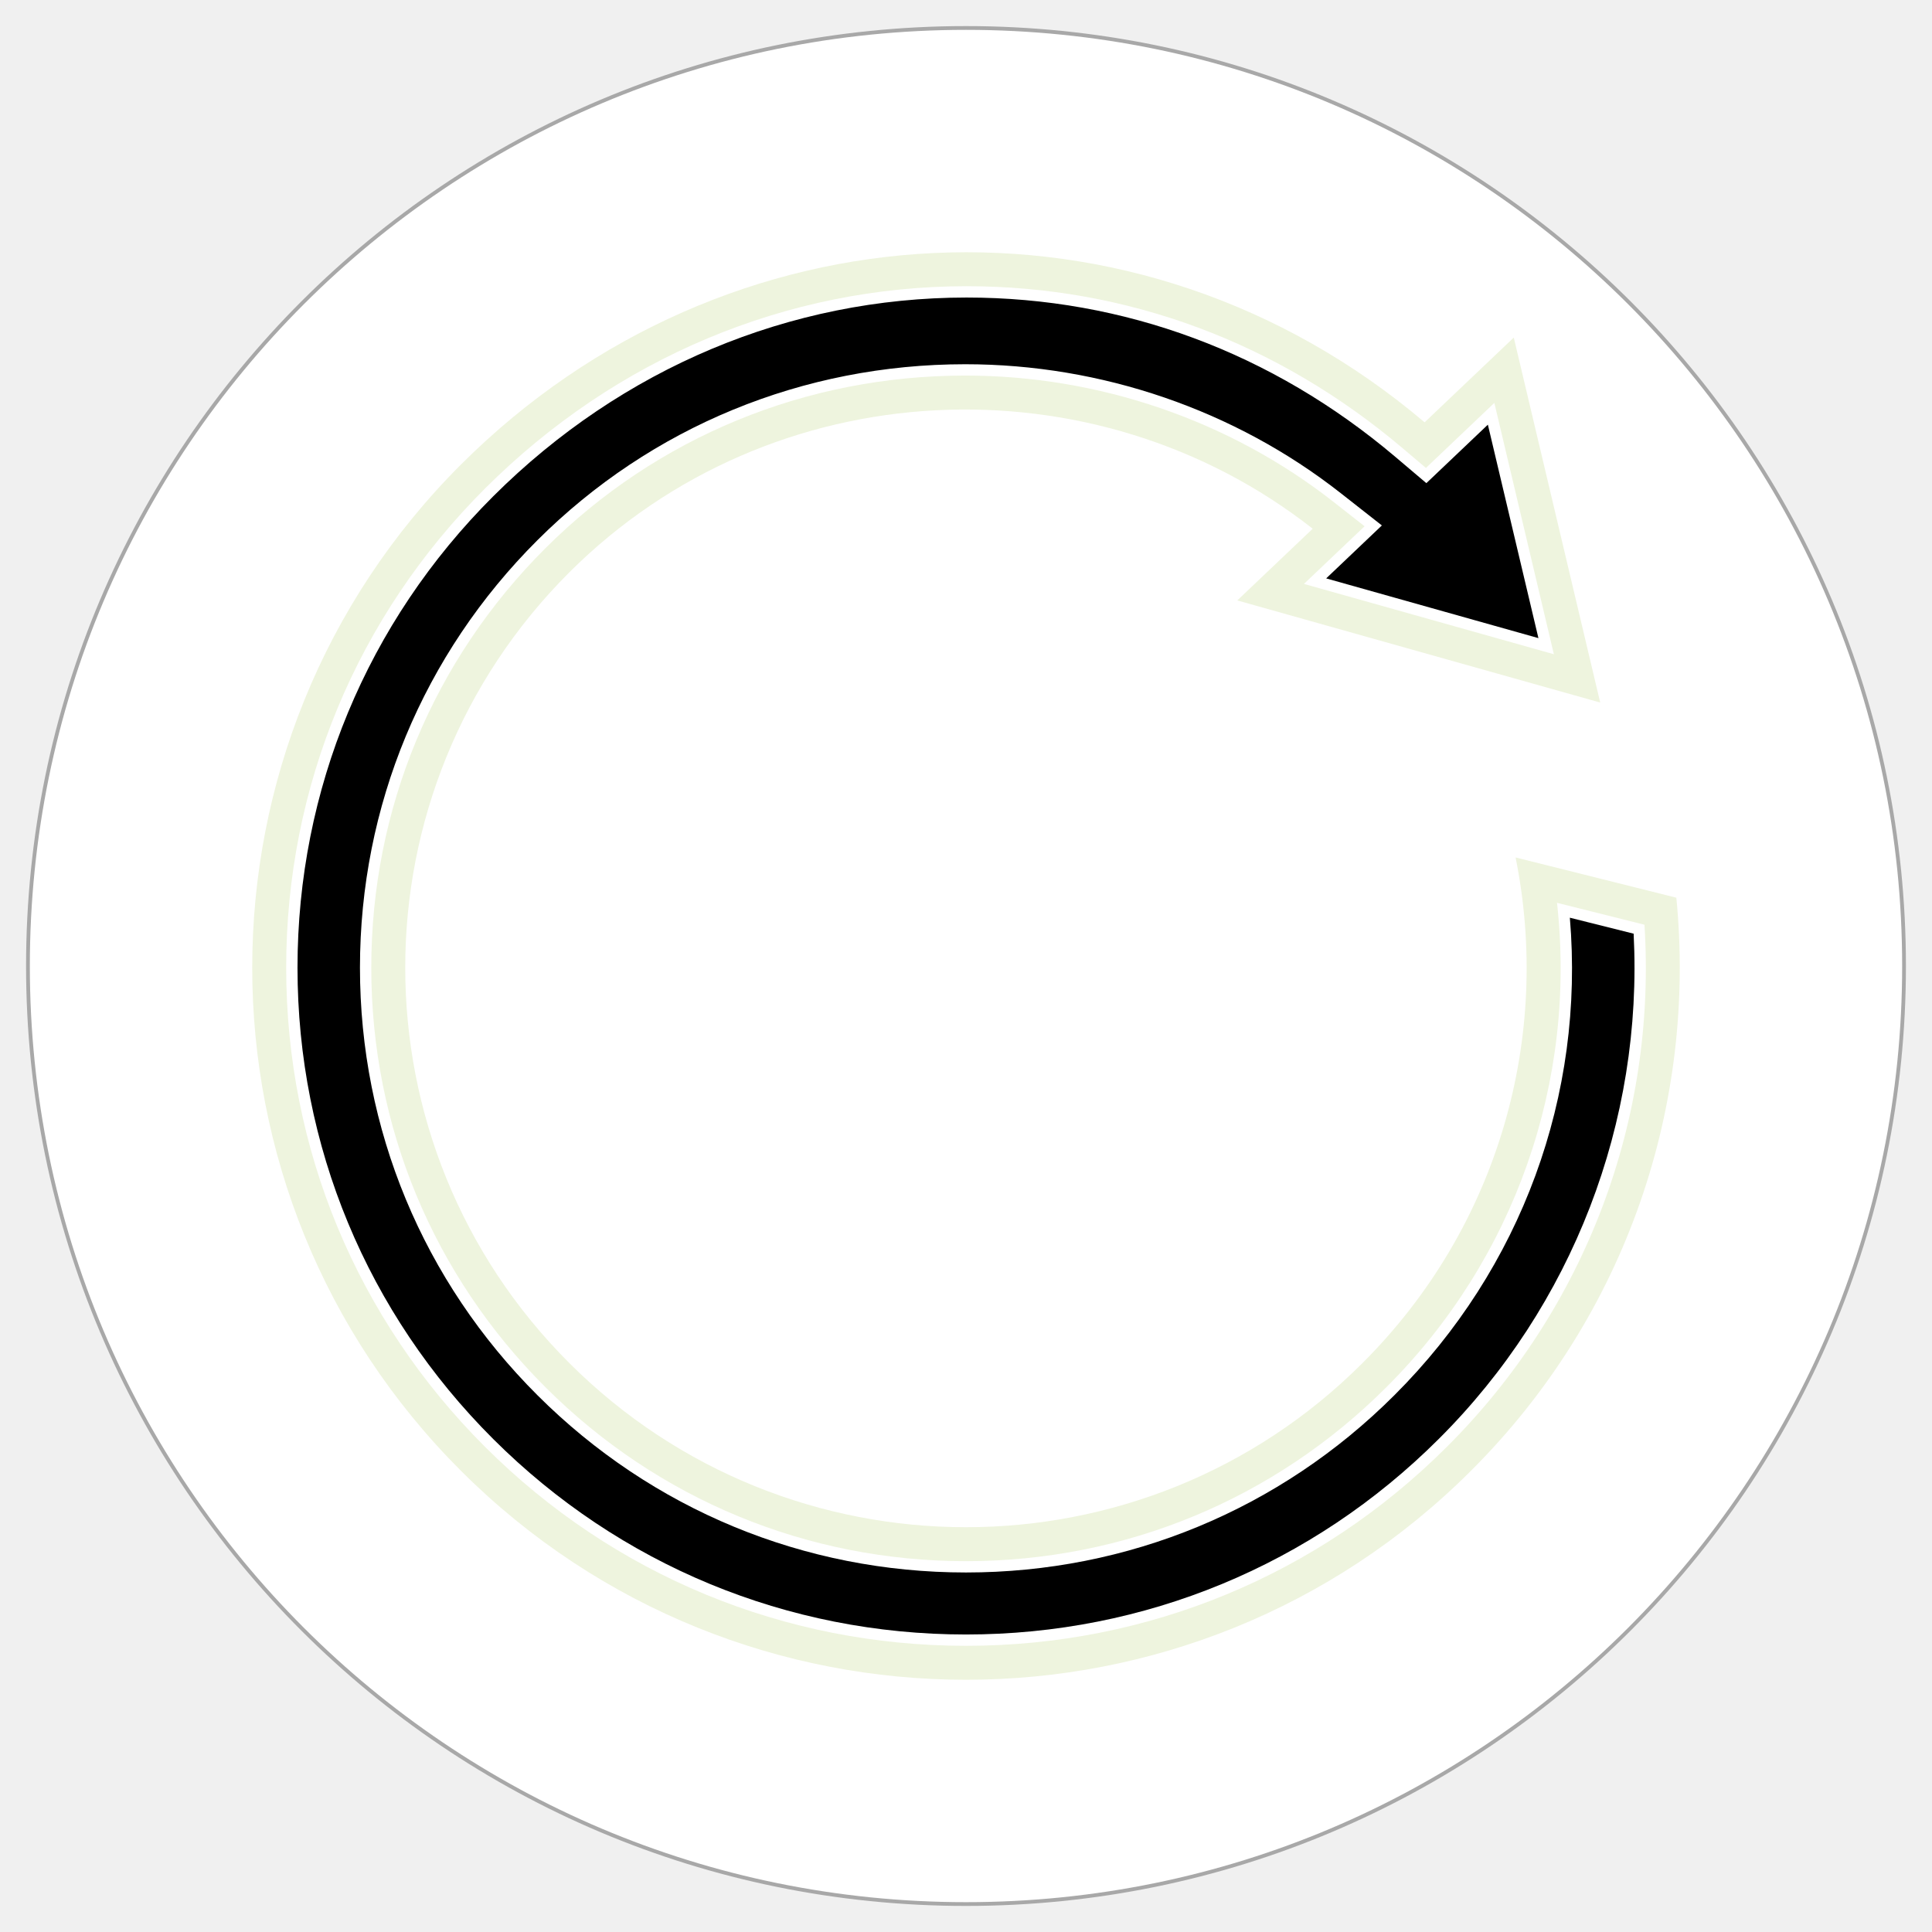
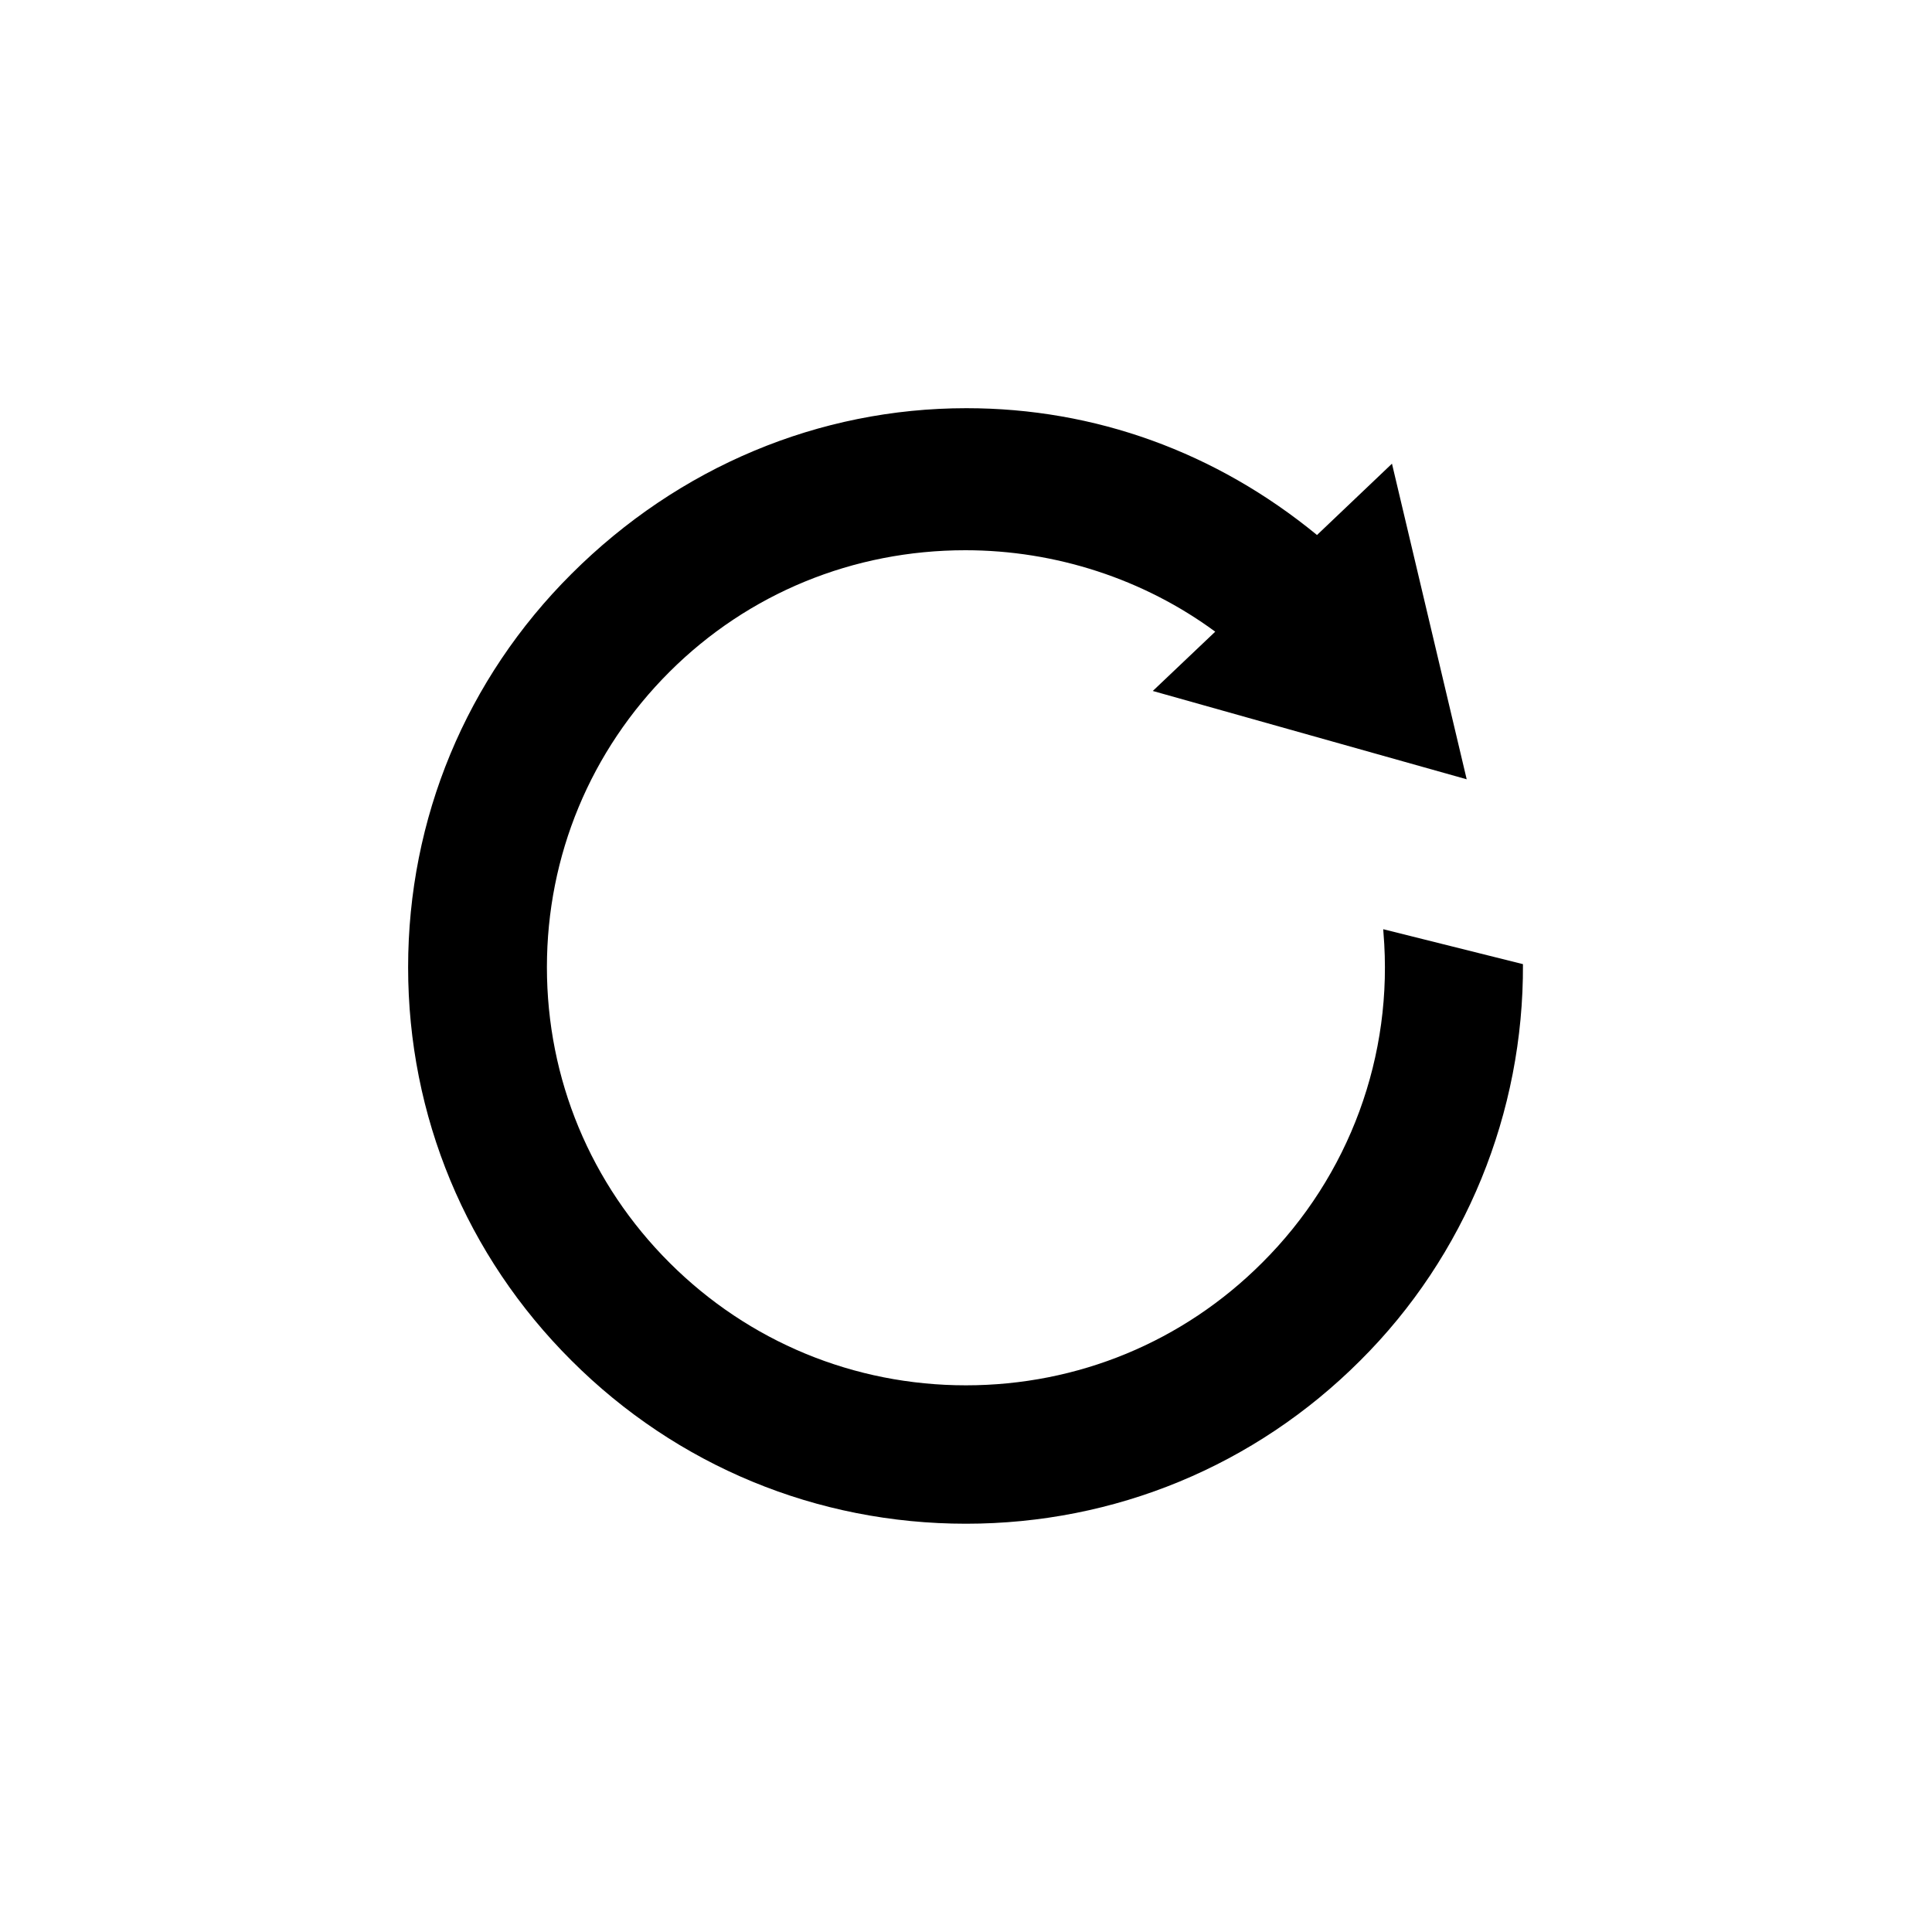
- <svg xmlns="http://www.w3.org/2000/svg" version="1.1" id="Layer_1" x="0px" y="0px" width="512px" height="512px" viewBox="0 0 512 512" enable-background="new 0 0 512 512" xml:space="preserve">
-   <circle opacity="0.3" fill="#FFFFFF" stroke="#000000" stroke-width="2" stroke-miterlimit="10" enable-background="new    " cx="256" cy="256.002" r="248.091" />
+ <svg xmlns="http://www.w3.org/2000/svg" version="1.1" id="Layer_1" x="0px" y="0px" width="25px" height="25px" viewBox="243.5 0 25 25" enable-background="new 243.5 0 25 25" xml:space="preserve">
+   <rect x="243.5" fill="#FFFFFF" width="25" height="25" />
  <g>
-     <circle fill="#FFFFFF" cx="256" cy="256.002" r="248.091" />
-     <path fill="#EEF4DE" d="M389.73,389.861c-73.869,73.729-193.597,73.729-267.487,0c-73.868-73.684-73.868-193.134,0-266.84   c70.07-69.872,179.056-75.684,255.296-11.1l23.628-22.465l0.019,0.08l22.887,96.646l-96.178-27.062l19.986-19.003   c-57.801-45.378-143.143-42.15-196.958,11.513c-58.029,57.888-58.05,151.729,0,209.644c58.028,57.936,152.125,57.936,210.106,0   c36.552-36.437,50.105-87.053,40.615-134.042l42.604,10.668C449.582,292.139,431.479,348.297,389.73,389.861z" />
-     <path fill="#FFFFFF" d="M255.995,436.157c-48.114,0-93.357-18.704-127.395-52.667c-34.018-33.934-52.754-79.045-52.758-127.027   c-0.004-47.993,18.732-93.121,52.758-127.071c34.624-34.526,79.927-53.542,127.562-53.542c42.44,0,82.4,14.848,115.559,42.938   l6.164,5.222l18.132-17.239l15.773,66.606l-66.229-18.635l16.065-15.275l-8.188-6.428c-27.525-21.61-62.202-33.511-97.643-33.511   c-42.153,0-81.655,16.24-111.228,45.729c-29.775,29.704-46.174,69.192-46.174,111.192c-0.001,42,16.397,81.49,46.173,111.196   c29.762,29.715,69.335,46.081,111.427,46.081c42.093,0,81.655-16.367,111.397-46.086c34.093-33.985,50.492-81.14,45.235-128.381   l23.174,5.803c3.283,51.646-15.625,101.789-52.419,138.422C349.346,417.454,304.108,436.157,255.995,436.157z" />
-     <path d="M255.995,433.157c-47.314,0-91.805-18.393-125.276-51.791C97.269,348,78.846,303.642,78.842,256.463   c-0.004-47.19,18.42-91.564,51.877-124.948c34.057-33.961,78.607-52.665,125.443-52.665c41.72,0,81.009,14.602,113.62,42.227   l8.219,6.962l16.301-15.498l13.396,56.566l-56.247-15.826l14.759-14.033l-10.918-8.571c-28.051-22.022-63.386-34.151-99.496-34.151   c-42.953,0-83.207,16.551-113.346,46.605c-30.344,30.271-47.056,70.514-47.056,113.316c-0.001,42.802,16.71,83.046,47.054,113.32   c30.329,30.28,70.654,46.957,113.546,46.957c42.894,0,83.208-16.679,113.517-46.964c33.68-33.572,50.498-79.486,46.516-126.559   l16.904,4.233c2.555,49.917-16.205,98.616-51.666,133.921C347.796,414.762,303.31,433.157,255.995,433.157z" />
+     <path d="M261.402,12.07c0.133,1.588-0.439,3.145-1.571,4.271c-1.022,1.022-2.384,1.585-3.832,1.585s-2.81-0.563-3.834-1.585   c-1.023-1.021-1.588-2.379-1.588-3.825c0-1.444,0.564-2.803,1.588-3.824c1.017-1.014,2.375-1.572,3.827-1.572   c1.166,0,2.308,0.373,3.233,1.054l-0.808,0.767l4.062,1.143L261.512,6l-0.97,0.923c-1.309-1.074-2.874-1.641-4.537-1.641   c-1.91,0-3.724,0.761-5.109,2.143c-1.364,1.359-2.115,3.167-2.115,5.092c0,1.923,0.751,3.731,2.115,5.09   c1.363,1.361,3.175,2.11,5.103,2.11c1.929,0,3.74-0.75,5.101-2.11c1.365-1.357,2.117-3.212,2.107-5.131l-1.808-0.452L261.402,12.07   z" />
  </g>
</svg>
